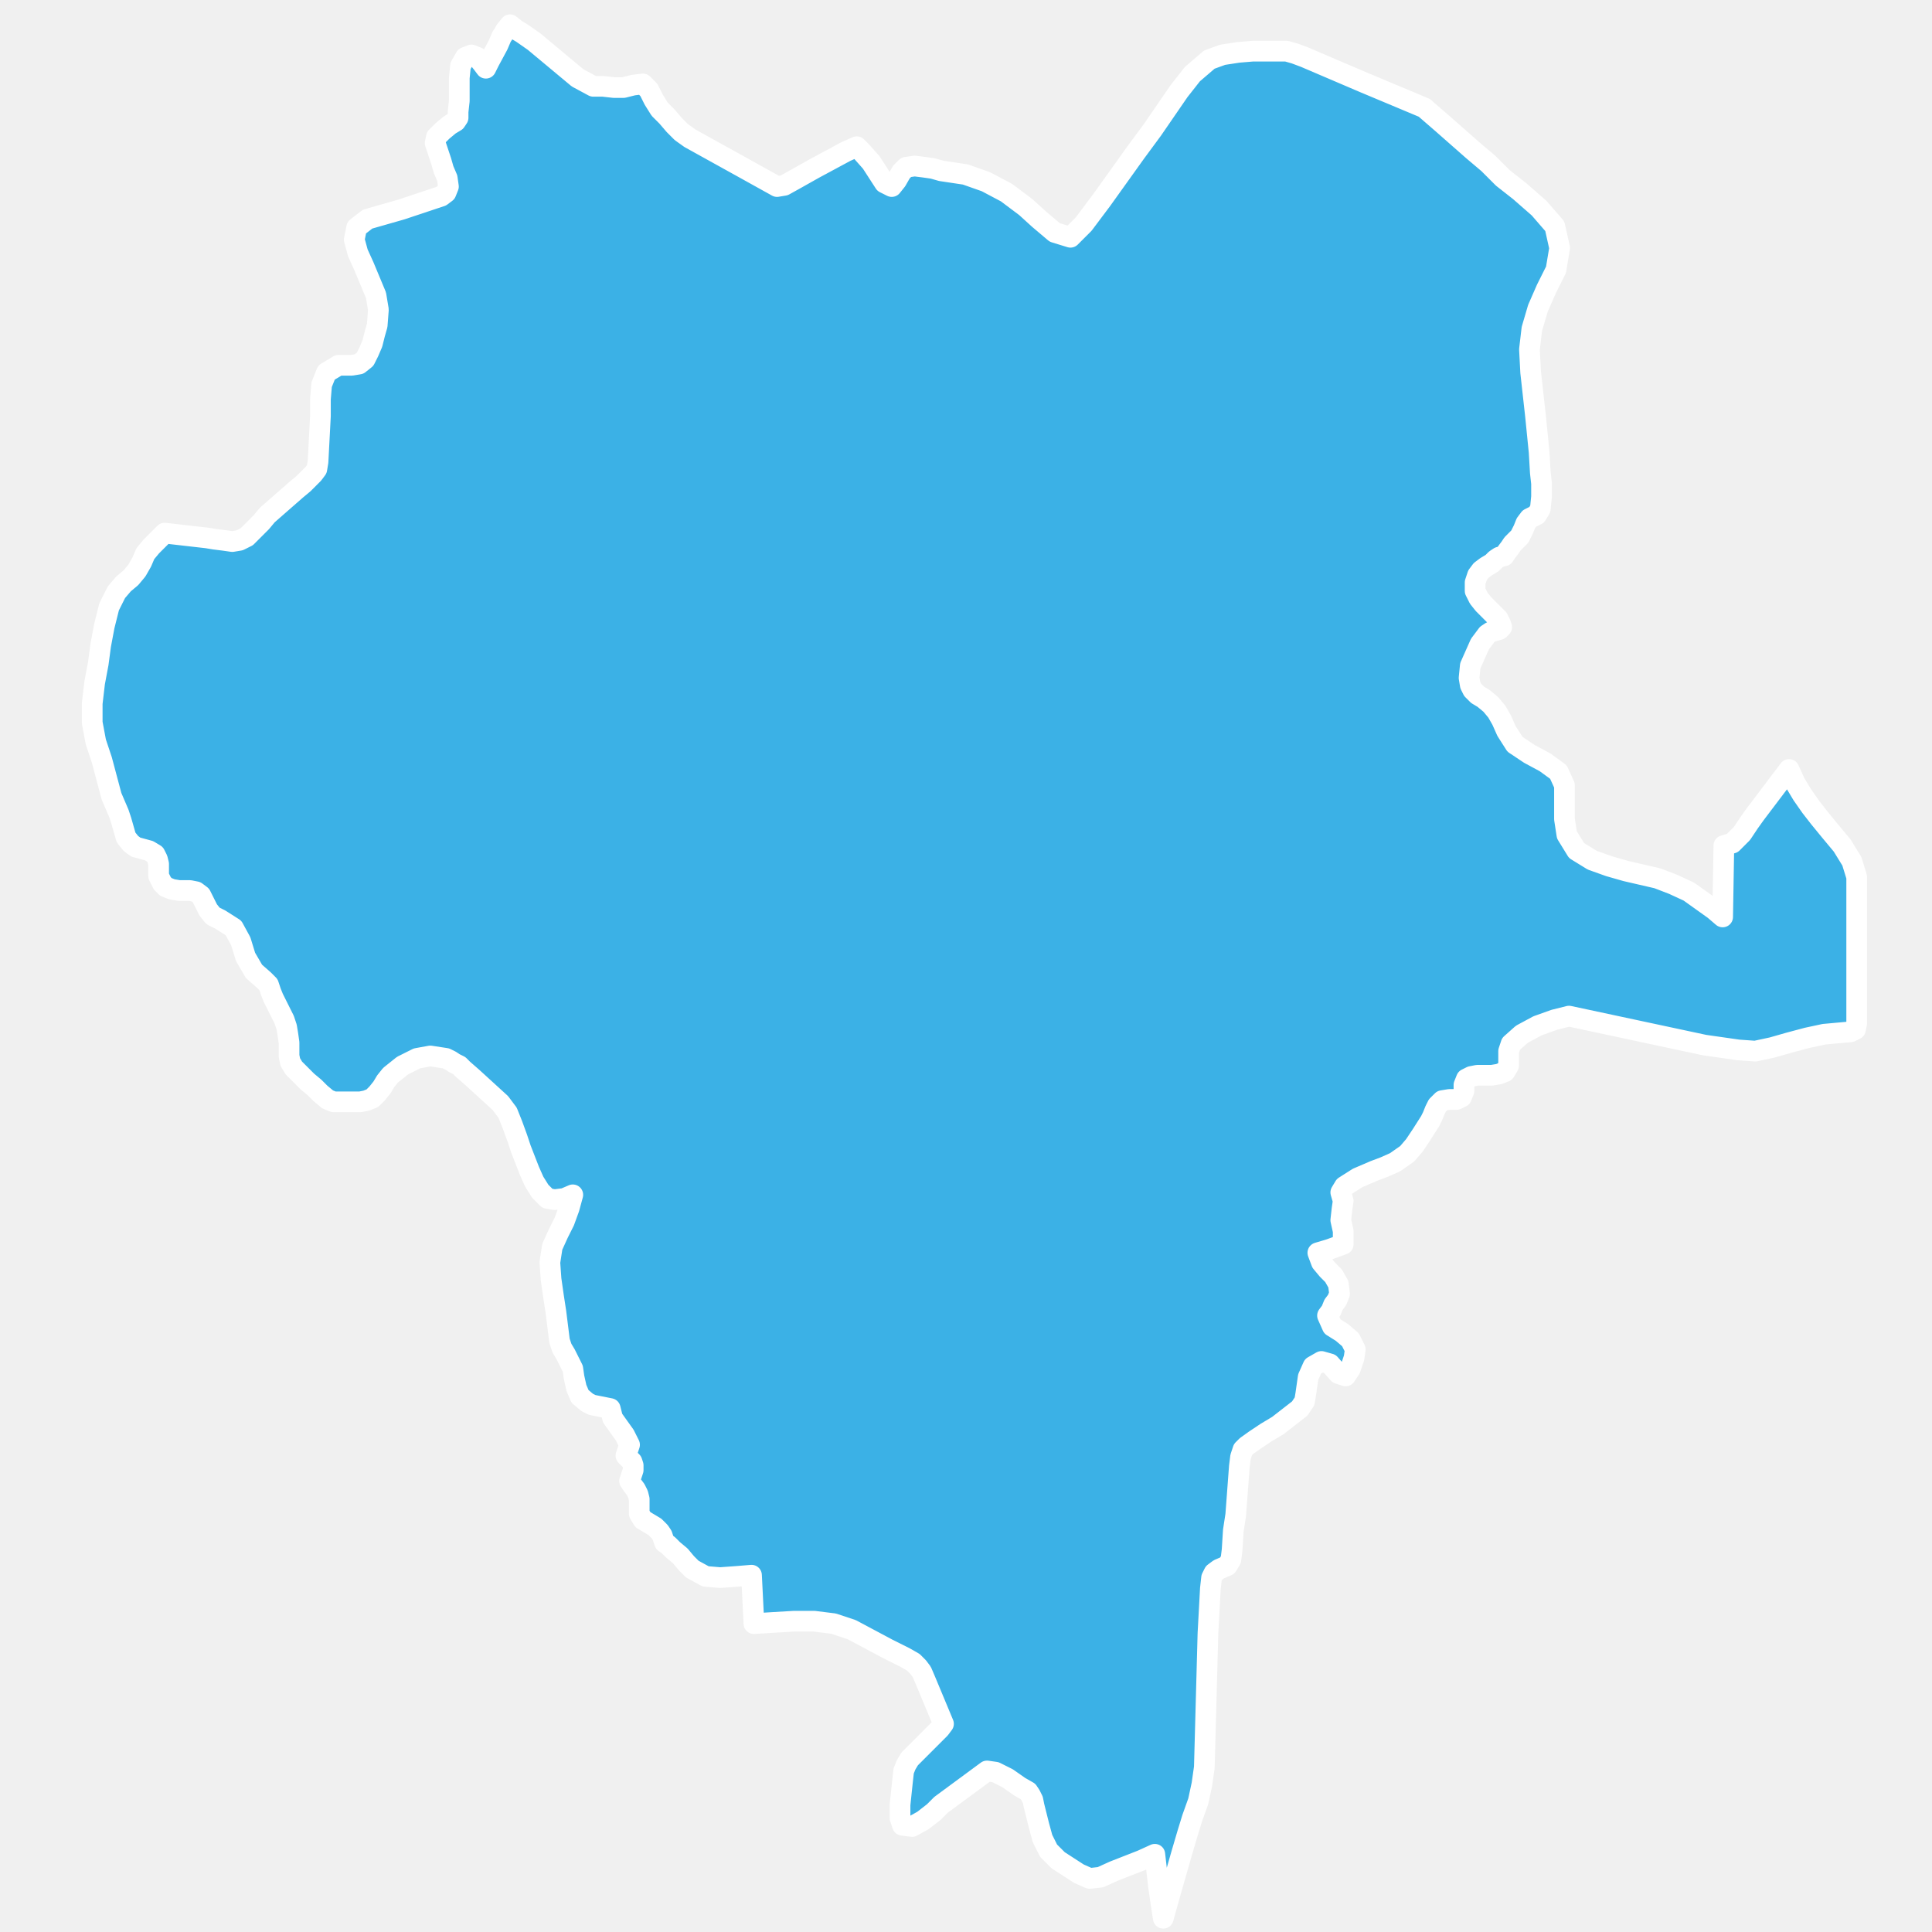
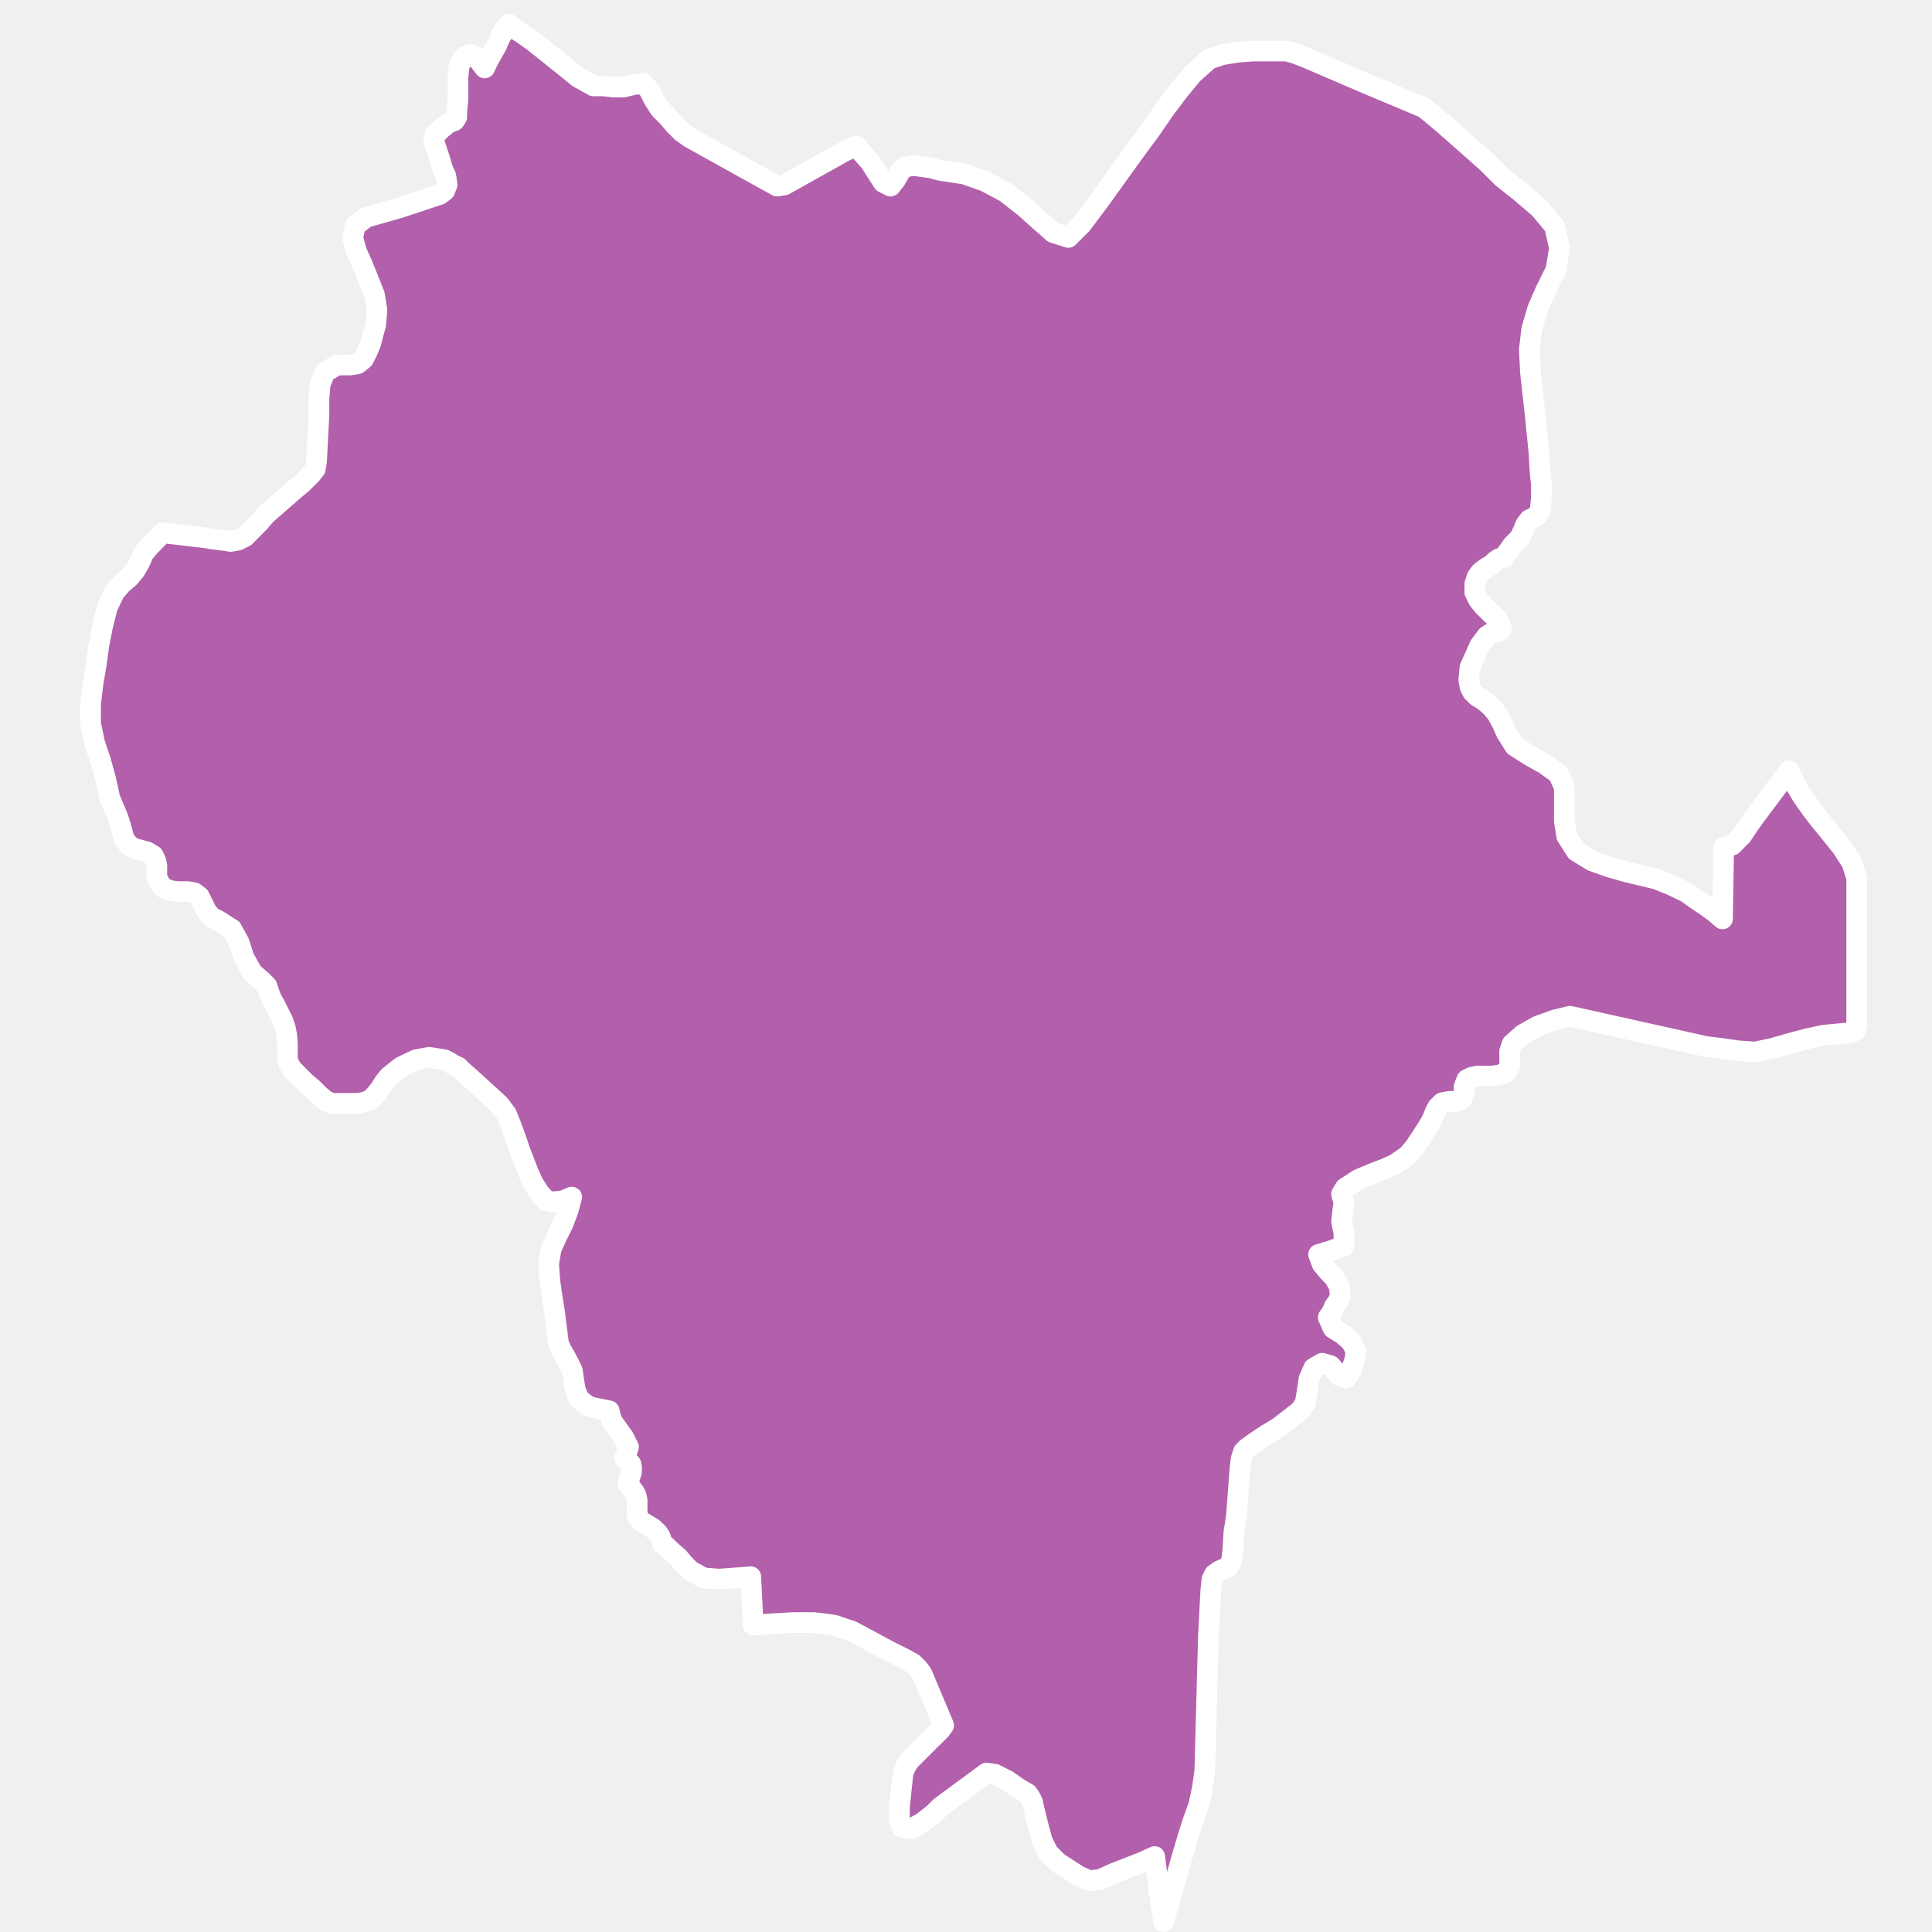
- <svg xmlns="http://www.w3.org/2000/svg" id="estados" viewBox="0 0 128 128">
+ <svg xmlns="http://www.w3.org/2000/svg" viewBox="0 0 128 128">
  <defs>
-     <style>.cls-1{fill:#3bb1e6;stroke:#fff;stroke-linecap:round;stroke-linejoin:round;stroke-width:1.37px;}</style>
+     <style>.cls-1{fill:#b25fac;stroke:#fff;stroke-linecap:round;stroke-linejoin:round;stroke-width:1.37px;}</style>
  </defs>
-   <path id="DUR" class="cls-1" d="M94.37,7.15l1.2,1.04,2,1.76,1.04,.88,.96,.96,1.12,.88,1.28,1.12,1.04,1.2,.32,1.44-.24,1.44-.64,1.28-.56,1.28-.4,1.36-.16,1.36,.08,1.52,.16,1.44,.16,1.44,.08,.8,.08,.8,.08,.8,.08,1.36,.08,.72v.88l-.08,.8-.24,.4-.48,.24-.24,.32-.16,.4-.24,.48-.48,.48-.16,.24-.24,.32-.16,.24-.32,.08-.24,.16-.24,.24-.4,.24-.32,.24-.24,.32-.16,.48v.56l.24,.48,.32,.4,.4,.4,.24,.24,.32,.32,.16,.32,.08,.24-.16,.16-.56,.16-.24,.16-.48,.64-.32,.72-.32,.72-.08,.8,.08,.48,.16,.32,.32,.32,.4,.24,.48,.4,.4,.48,.32,.56,.32,.72,.56,.88,.96,.64,1.04,.56,.88,.64,.4,.88v2.24l.16,1.04,.64,1.04,1.04,.64,1.12,.4,1.12,.32,1.04,.24,1.04,.24,1.04,.4,1.04,.48,.56,.4,.56,.4,.56,.4,.56,.48,.08-4.73,.56-.16,.64-.64,.48-.72,.4-.56,2.24-2.96,.4,.88,.48,.8,.56,.8,.56,.72,.72,.88,.8,.96,.64,1.04,.32,1.04v9.7l-.08,.4-.32,.16-1.76,.16-1.12,.24-1.2,.32-1.12,.32-1.12,.24-1.12-.08-1.12-.16-1.12-.16-4.49-.96-4.49-.96-.96,.24-1.12,.4-1.04,.56-.72,.64-.16,.48v.96l-.24,.4-.4,.16-.48,.08h-.96l-.4,.08-.32,.16-.16,.4v.4l-.16,.4-.32,.16h-.48l-.48,.08-.32,.32-.16,.32-.16,.4-.16,.32-.56,.88-.48,.72-.48,.56-.8,.56-.72,.32-.64,.24-1.12,.48-.88,.56-.24,.4,.16,.56-.08,.56-.08,.72,.16,.72v.88l-.88,.32-.8,.24,.24,.64,.4,.48,.4,.4,.32,.56,.08,.64-.16,.4-.24,.32-.16,.4-.24,.32,.32,.72,.64,.4,.56,.48,.32,.64-.08,.56-.24,.72-.32,.48-.48-.16-.56-.64-.56-.16-.56,.32-.32,.72-.08,.56-.08,.56-.08,.48-.32,.48-.72,.56-.72,.56-.8,.48-.72,.48-.56,.4-.24,.24-.16,.48-.08,.64-.24,3.21-.16,1.04-.08,1.28-.08,.64-.24,.4-.56,.24-.32,.24-.16,.32-.08,.72-.16,2.96-.08,2.96-.08,2.96-.08,2.96-.16,1.12-.24,1.12-.4,1.12-.32,1.04-.4,1.36-.8,2.8-.4,1.44-.16-1.04-.16-1.12-.24-2.08-.88,.4-1.84,.72-.88,.4-.72,.08-.72-.32-1.36-.88-.64-.64-.4-.8-.24-.88-.32-1.28-.08-.4-.16-.32-.16-.24-.56-.32-.8-.56-.8-.4-.56-.08-1.52,1.12-1.52,1.12-.48,.48-.72,.56-.72,.4-.64-.08-.16-.48v-.88l.16-1.52,.08-.72,.16-.4,.24-.4,.48-.48,.96-.96,.56-.56,.24-.32-1.2-2.88-.24-.56-.24-.32-.32-.32-.56-.32-1.12-.56-1.2-.64-1.2-.64-1.2-.4-1.28-.16h-1.36l-1.36,.08-1.28,.08-.16-3.21-.96,.08-1.12,.08-.96-.08-.88-.48-.4-.4-.4-.48-.48-.4-.32-.32-.24-.16-.08-.24-.08-.24-.16-.24-.32-.32-.4-.24-.4-.24-.24-.4v-.96l-.08-.32-.16-.32-.24-.32-.16-.24,.16-.48,.08-.24v-.32l-.08-.24-.4-.4,.08-.24,.08-.24,.08-.24-.32-.64-.4-.56-.4-.56-.16-.64-.4-.08-.4-.08-.4-.08-.32-.16-.48-.4-.24-.56-.16-.72-.08-.56-.24-.48-.24-.48-.24-.4-.16-.48-.24-1.92-.16-1.04-.16-1.12-.08-1.12,.16-1.04,.4-.88,.4-.8,.32-.88,.24-.88-.56,.24-.64,.08-.48-.08-.48-.48-.4-.64-.32-.72-.56-1.44-.24-.72-.32-.88-.32-.8-.48-.64-1.84-1.68-.64-.56-.24-.24-.32-.16-.24-.16-.32-.16-1.04-.16-.88,.16-.96,.48-.8,.64-.32,.4-.24,.4-.32,.4-.32,.32-.4,.16-.4,.08h-1.76l-.4-.16-.48-.4-.4-.4-.48-.4-.88-.88-.24-.4-.08-.4v-.88l-.08-.56-.08-.48-.16-.48-.24-.48-.32-.64-.16-.32-.16-.4-.16-.48-.32-.32-.64-.56-.56-.96-.32-1.04-.48-.88-.88-.56-.48-.24-.32-.4-.24-.48-.24-.48-.32-.24-.4-.08h-.72l-.48-.08-.4-.16-.24-.24-.24-.48v-.8l-.08-.32-.16-.32-.4-.24-.88-.24-.32-.24-.32-.4-.16-.56-.16-.56-.16-.48-.48-1.12-.32-1.2-.32-1.2-.4-1.2-.24-1.28v-1.28l.16-1.36,.24-1.28,.16-1.2,.24-1.28,.32-1.28,.48-.96,.48-.56,.48-.4,.4-.48,.32-.56,.24-.56,.4-.48,.88-.88,2.8,.32,.48,.08,.64,.08,.56,.08,.48-.08,.48-.24,.48-.48,.48-.48,.4-.48,1.92-1.68,.48-.4,.32-.32,.32-.32,.24-.32,.08-.48,.16-3.04v-1.12l.08-.96,.32-.8,.8-.48h.88l.48-.08,.4-.32,.24-.48,.24-.56,.16-.64,.16-.56,.08-1.04-.16-.96-.4-.96-.4-.96-.4-.88-.24-.88,.16-.8,.72-.56,2.24-.64,2.16-.72,.48-.16,.32-.24,.16-.4-.08-.56-.24-.56-.16-.56-.4-1.2,.08-.4,.4-.4,.48-.4,.4-.24,.16-.24v-.4l.08-.72v-1.52l.08-.8,.32-.56,.4-.16,.4,.16,.32,.4,.24,.32,.24-.48,.56-1.04,.24-.56,.16-.24,.08-.16,.32-.4,.4,.32,.4,.24,.8,.56,.96,.8,.96,.8,.96,.8,1.04,.56h.64l.72,.08h.64l.64-.16,.64-.08,.4,.4,.32,.64,.4,.64,.48,.48,.48,.56,.48,.48,.56,.4,3.61,2,2.16,1.2,.48-.08,.72-.4,1.28-.72,2.08-1.12,.72-.32,.32,.32,.64,.72,.88,1.36,.48,.24,.32-.4,.32-.56,.32-.32,.56-.08,.64,.08,.56,.08,.56,.16,1.6,.24,1.36,.48,1.36,.72,1.28,.96,.88,.8,1.04,.88,1.04,.32,.88-.88,1.2-1.6,2.24-3.13,1.12-1.52,.88-1.28,.88-1.28,.88-1.12,1.12-.96,.88-.32,1.04-.16,.96-.08h2.24l.56,.16,.64,.24,3.93,1.68,4.01,1.68h0Z" />
+   <g id="estados">
+     <path id="DUR" class="cls-1" d="M94.37,7.15l1.2,1,2,1.76,1,.89,1,1,1.12.88L102,13.8l1,1.2.32,1.44-.24,1.45-.64,1.28-.56,1.28-.4,1.36-.16,1.37.08,1.52.16,1.44.16,1.44.08.8.08.81.08.8.08,1.36.08.72V33l-.08.8-.24.4-.48.24-.24.32-.16.4-.24.49-.48.48-.16.24-.24.32-.16.24-.32.08-.24.16-.24.24-.41.24-.32.24-.24.32-.16.48v.56l.24.48.32.4.4.4.25.24.32.32.16.32.08.25-.16.16-.57.16-.24.16-.48.64-.32.72-.32.72-.08.8.08.48.16.32.32.32.4.24.48.4.41.48.32.57.32.72.56.88,1,.64,1,.56.88.64.4.88v2.25l.16,1,.64,1,1.05.64,1.12.4,1.12.32,1,.24,1,.24,1,.4,1,.48.56.4L113,60l.56.4.56.48.08-4.73.56-.16.64-.64.48-.72.4-.56,2.25-3,.4.88.48.8.56.8.56.73.72.88.8,1,.64,1,.32,1v9.7l-.08.4-.32.16-1.76.16-1.12.24-1.2.32-1.12.32-1.13.24-1.12-.08-1.12-.16L113,69.33l-4.49-1-4.49-1-1,.24-1.12.4-1,.56-.72.64-.16.48v1l-.24.4-.4.16-.48.08h-1l-.4.08-.32.16L97,72v.41l-.16.4-.32.16h-.48l-.48.08-.32.32-.16.32-.16.4-.16.32-.56.88-.48.72-.48.56-.81.56-.72.32-.64.24L90,78.14l-.88.57-.24.4.16.56-.08.56-.08.72.16.72v.88l-.88.32-.8.24.24.64.4.48.4.41.32.56.08.64-.16.4-.24.32-.16.4-.24.32.32.72.64.4.56.48.32.64-.08.56-.24.73-.32.48-.48-.16-.56-.65-.56-.16-.56.32-.32.73-.08.56-.09.56-.08.48-.32.48-.72.56-.72.56-.8.48-.72.48-.56.4-.24.24-.16.48-.08.65-.24,3.2-.16,1-.08,1.28-.08.65-.24.4-.56.24-.33.24-.16.32-.08.72-.16,3-.08,3-.08,3-.08,3-.16,1.12-.24,1.12-.4,1.12-.32,1-.4,1.36-.8,2.8-.4,1.44-.16-1-.16-1.12L76.5,123l-.88.4-1.85.72-.88.4-.72.08-.72-.32-1.36-.88-.64-.64-.4-.8-.24-.89-.32-1.28-.08-.4-.16-.32-.17-.24-.56-.32-.8-.56-.8-.4-.56-.08-1.52,1.12-1.52,1.12-.49.48-.72.56-.72.4-.64-.08-.16-.48v-.88l.16-1.52.08-.72.16-.4.24-.4.48-.48,1-1,.57-.56.24-.32-1.21-2.88-.24-.56-.24-.32-.32-.32-.56-.32-1.12-.56-1.2-.65-1.2-.64-1.21-.4-1.28-.16H52.54l-1.36.08-1.28.08-.16-3.2-1,.08-1.12.08-1-.08-.88-.48-.4-.4-.4-.48-.48-.41-.32-.32-.24-.16-.08-.24-.08-.24-.16-.24-.33-.32-.4-.24-.4-.24-.24-.4v-1l-.08-.32L42,98.82l-.24-.32-.16-.24.16-.48.08-.24v-.32L41.8,97l-.4-.41.08-.24.08-.24.08-.24-.32-.64-.4-.56-.4-.56-.16-.64-.4-.08-.4-.08-.4-.08-.32-.16-.48-.4-.24-.56L38,91.37l-.08-.56-.24-.49-.25-.48-.24-.4L37,89,36.75,87l-.16-1-.16-1.12-.08-1.13.16-1,.4-.88.4-.8.33-.88.24-.88-.57.24-.64.08-.48-.08L35.71,79l-.4-.64L35,77.66l-.56-1.44-.24-.72-.32-.88-.32-.8-.48-.64-1.85-1.69-.64-.56-.24-.24L30,70.53l-.24-.16-.32-.16-1-.16-.88.16-1,.48-.8.64-.32.4-.24.4-.33.41-.32.32-.4.16-.4.08H22l-.4-.16-.48-.4-.4-.41-.48-.4-.88-.88-.24-.4-.08-.4v-.88L19,68.61l-.09-.48-.16-.48-.24-.48-.32-.64L18,66.21l-.16-.41-.16-.48L17.36,65l-.64-.56-.56-1-.32-1-.48-.88L14.48,61,14,60.76l-.32-.4-.24-.49-.24-.48-.32-.24-.41-.08h-.72L11.27,59l-.4-.16-.24-.24-.24-.48v-.8L10.31,57l-.16-.32-.4-.24-.88-.24L8.55,56l-.32-.4L8.07,55l-.16-.56L7.75,54l-.48-1.13L7,51.62l-.33-1.2-.4-1.2L6,47.94V46.65l.16-1.36L6.38,44l.16-1.2.25-1.28.32-1.29.48-1,.48-.56.48-.4.4-.48.32-.56.24-.56.4-.48.88-.89,2.81.33.48.08.64.08.56.08.48-.08.48-.24.48-.49.48-.48.4-.48,1.93-1.68.48-.4.32-.32.32-.32.24-.32.08-.48.16-3.05V26.46l.08-1,.32-.8.8-.48h.88l.48-.08.4-.32.24-.48.24-.57.16-.64.16-.56.08-1-.16-1-.4-1-.4-1-.4-.89-.24-.88.16-.8.72-.56,2.25-.64,2.16-.72.48-.16.32-.24.16-.4-.08-.56-.24-.56-.16-.57-.4-1.2.08-.4.4-.4.48-.4L30.1,8l.16-.24v-.4l.08-.72V5.15l.08-.81.32-.56.4-.16.41.16.32.4.24.32L32.35,4l.56-1,.24-.56.16-.24L33.39,2l.32-.4.4.32.4.24.8.56,1,.8,1,.8,1,.81,1,.56h.64l.72.08h.64l.64-.16.64-.08.4.4.32.64.41.64.48.48.48.56.48.48.56.4,3.6,2,2.17,1.2.48-.08.72-.4,1.28-.72L56,10l.72-.32L57,10l.64.72.88,1.37.48.24.32-.4.32-.56.32-.32.56-.08.64.08.56.08.57.16,1.6.24,1.36.48,1.36.72,1.28,1,.89.8,1,.88,1,.32.88-.88,1.2-1.6,2.25-3.13,1.12-1.52.88-1.28L78.1,6,79,4.91l1.12-1L81,3.62l1-.16,1-.08h2.24l.56.16.64.24,3.93,1.69,4,1.68Z" />
+   </g>
</svg>
